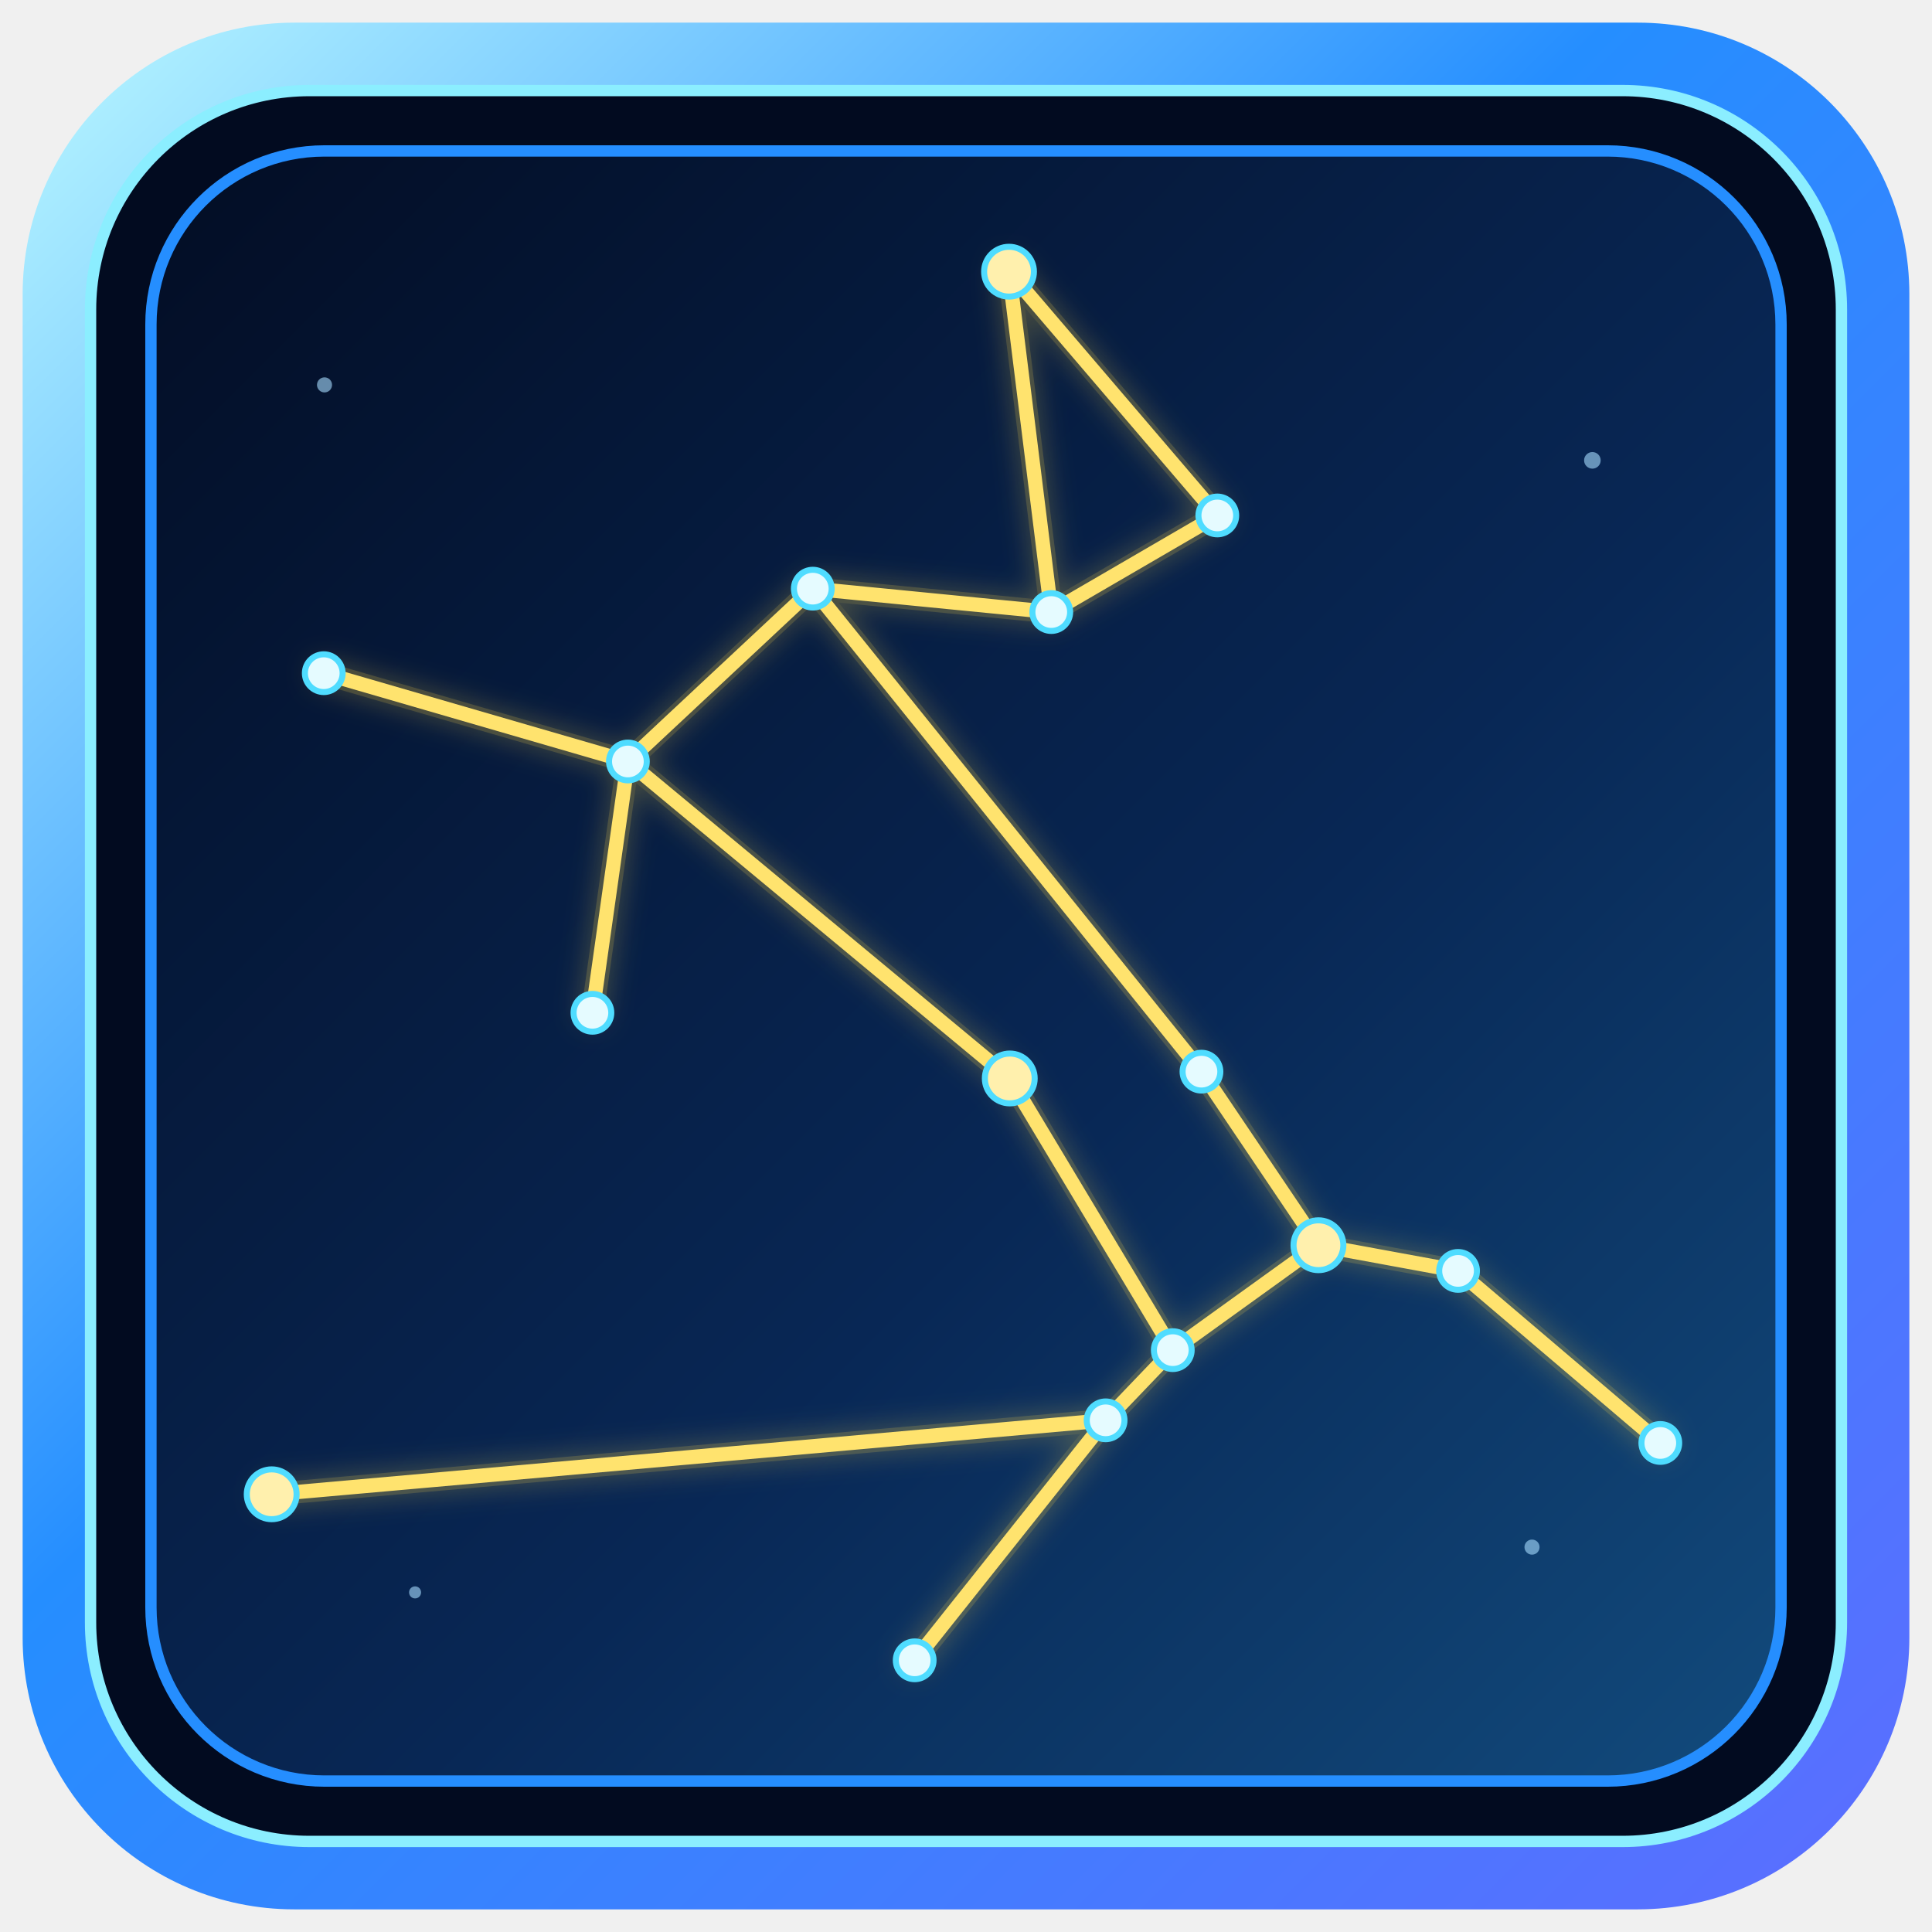
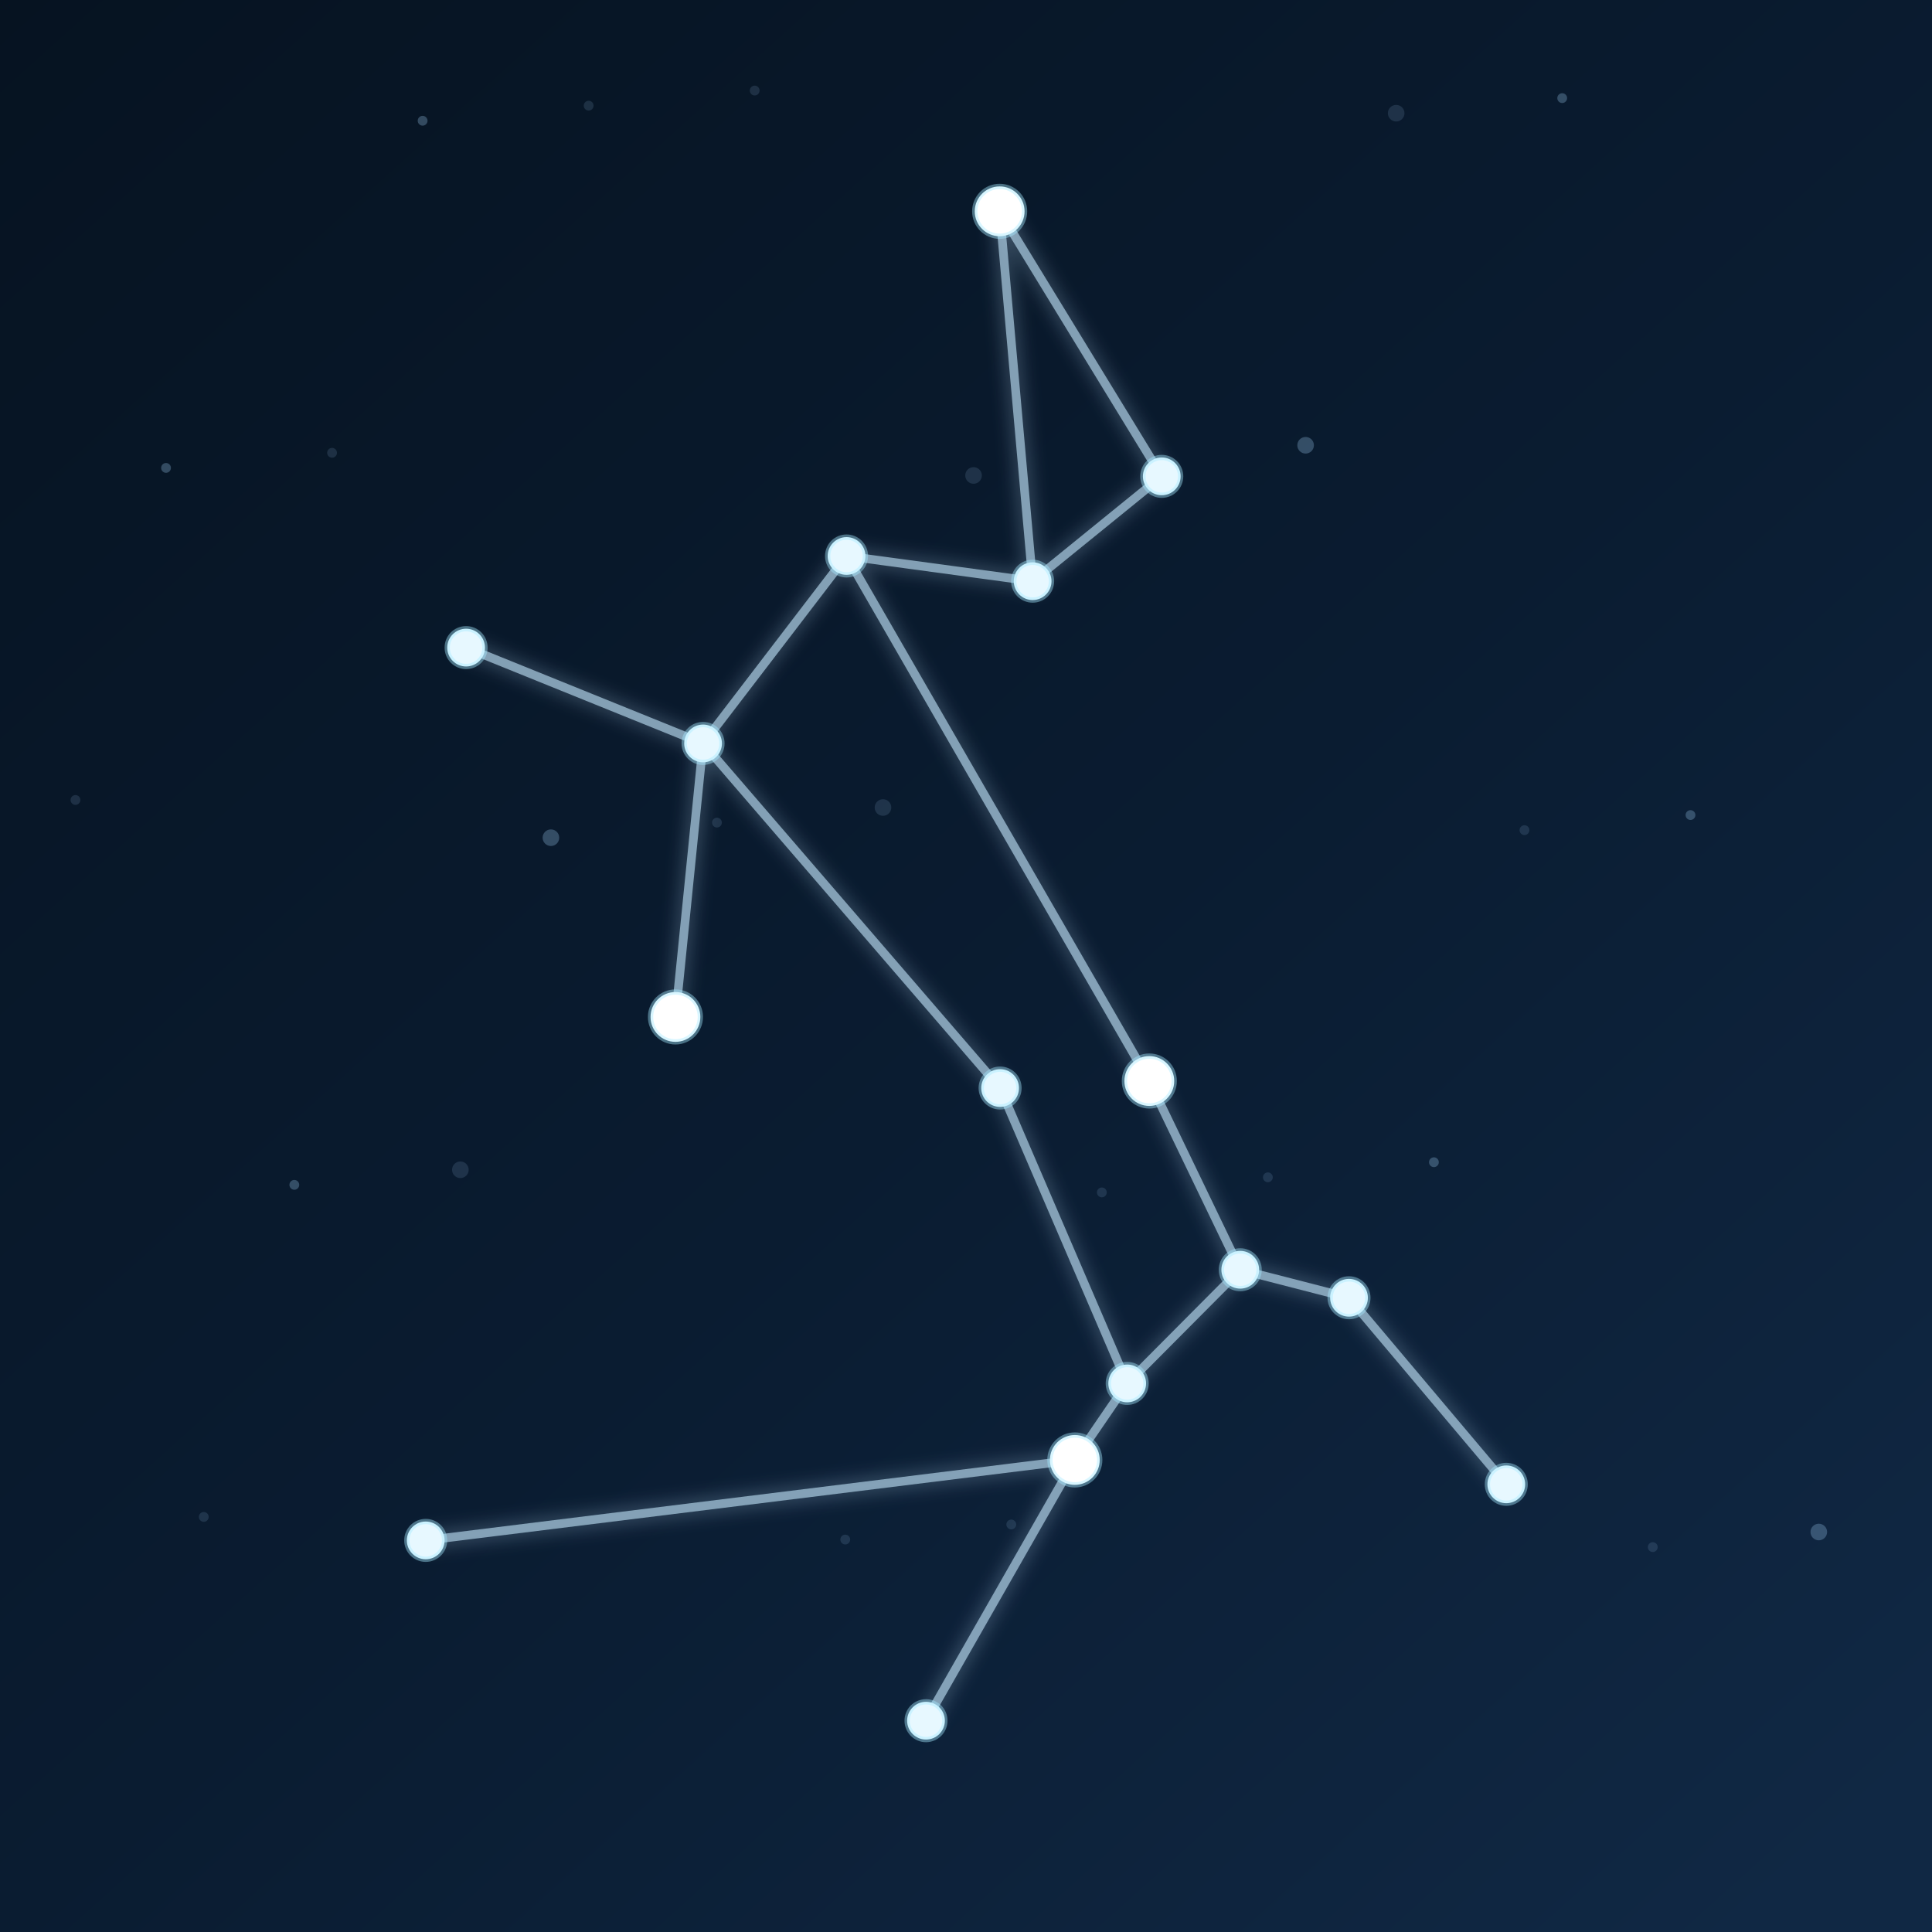
- <svg xmlns="http://www.w3.org/2000/svg" viewBox="0 0 256 256" width="256" height="256">
+ <svg xmlns="http://www.w3.org/2000/svg" width="256" height="256" viewBox="0 0 256 256">
  <defs>
-     <linearGradient id="bg" x1="0" y1="0" x2="1" y2="1">
-       <stop offset="0" stop-color="#030d24" />
-       <stop offset=".58" stop-color="#082755" />
-       <stop offset="1" stop-color="#124b7d" />
+     <linearGradient id="space" x1="0" y1="0" x2=".9" y2="1">
+       <stop offset="0" stop-color="#061321" />
+       <stop offset=".55" stop-color="#0a1c31" />
+       <stop offset="1" stop-color="#102844" />
    </linearGradient>
-     <linearGradient id="rim" x1="0" y1="0" x2="1" y2="1">
-       <stop offset="0" stop-color="#b9f7ff" />
-       <stop offset=".42" stop-color="#258eff" />
-       <stop offset="1" stop-color="#5c6dff" />
-     </linearGradient>
-     <filter id="glow" x="-50%" y="-50%" width="200%" height="200%">
-       <feGaussianBlur stdDeviation="1.8" result="b" />
-       <feMerge>
-         <feMergeNode in="b" />
-         <feMergeNode in="SourceGraphic" />
-       </feMerge>
+     <filter id="soft" x="-30%" y="-30%" width="160%" height="160%">
+       <feGaussianBlur stdDeviation="1.1" />
    </filter>
  </defs>
-   <rect x="3" y="3" width="250" height="250" rx="36" fill="url(#rim)" />
-   <rect x="12" y="12" width="232" height="232" rx="29" fill="#020b20" stroke="#8beeff" stroke-width="1.5" />
-   <rect x="20" y="20" width="216" height="216" rx="23" fill="url(#bg)" stroke="#258eff" stroke-width="1.5" />
-   <g fill="#a7dcff" opacity=".6">
-     <circle cx="43" cy="51" r="1" />
-     <circle cx="211" cy="61" r="1.1" />
-     <circle cx="203" cy="205" r="1" />
-     <circle cx="55" cy="211" r=".8" />
+   <rect width="256" height="256" fill="url(#space)" />
+   <circle cx="73" cy="111" r="1.1" fill="#91bce1" opacity="0.32" />
+   <circle cx="146" cy="158" r="0.65" fill="#91bce1" opacity="0.16" />
+   <circle cx="219" cy="205" r="0.65" fill="#91bce1" opacity="0.16" />
+   <circle cx="56" cy="16" r="0.65" fill="#91bce1" opacity="0.32" />
+   <circle cx="129" cy="63" r="1.1" fill="#91bce1" opacity="0.16" />
+   <circle cx="202" cy="110" r="0.65" fill="#91bce1" opacity="0.16" />
+   <circle cx="39" cy="157" r="0.65" fill="#91bce1" opacity="0.32" />
+   <circle cx="112" cy="204" r="0.65" fill="#91bce1" opacity="0.16" />
+   <circle cx="185" cy="15" r="1.1" fill="#91bce1" opacity="0.16" />
+   <circle cx="22" cy="62" r="0.65" fill="#91bce1" opacity="0.32" />
+   <circle cx="95" cy="109" r="0.65" fill="#91bce1" opacity="0.16" />
+   <circle cx="168" cy="156" r="0.65" fill="#91bce1" opacity="0.16" />
+   <circle cx="241" cy="203" r="1.1" fill="#91bce1" opacity="0.32" />
+   <circle cx="78" cy="14" r="0.65" fill="#91bce1" opacity="0.16" />
+   <circle cx="224" cy="108" r="0.65" fill="#91bce1" opacity="0.32" />
+   <circle cx="61" cy="155" r="1.1" fill="#91bce1" opacity="0.16" />
+   <circle cx="134" cy="202" r="0.65" fill="#91bce1" opacity="0.16" />
+   <circle cx="207" cy="13" r="0.65" fill="#91bce1" opacity="0.32" />
+   <circle cx="44" cy="60" r="0.65" fill="#91bce1" opacity="0.16" />
+   <circle cx="117" cy="107" r="1.1" fill="#91bce1" opacity="0.16" />
+   <circle cx="190" cy="154" r="0.65" fill="#91bce1" opacity="0.32" />
+   <circle cx="27" cy="201" r="0.65" fill="#91bce1" opacity="0.16" />
+   <circle cx="100" cy="12" r="0.65" fill="#91bce1" opacity="0.16" />
+   <circle cx="173" cy="59" r="1.1" fill="#91bce1" opacity="0.32" />
+   <circle cx="10" cy="106" r="0.65" fill="#91bce1" opacity="0.16" />
+   <g fill="none" stroke="#a7c7df" stroke-opacity=".27" stroke-width="2.2" stroke-linecap="round" stroke-linejoin="round" filter="url(#soft)">
+     <line x1="132.46" y1="28.00" x2="153.94" y2="63.12" />
+     <line x1="132.46" y1="28.00" x2="136.83" y2="77.01" />
+     <line x1="153.94" y1="63.12" x2="136.83" y2="77.01" />
+     <line x1="136.83" y1="77.01" x2="112.17" y2="73.67" />
+     <line x1="112.17" y1="73.67" x2="152.29" y2="143.24" />
+     <line x1="112.17" y1="73.67" x2="93.16" y2="98.51" />
+     <line x1="152.29" y1="143.24" x2="164.34" y2="168.25" />
+     <line x1="164.34" y1="168.25" x2="178.75" y2="171.96" />
+     <line x1="164.34" y1="168.25" x2="149.36" y2="183.31" />
+     <line x1="178.75" y1="171.96" x2="199.59" y2="196.68" />
+     <line x1="142.42" y1="193.45" x2="149.36" y2="183.31" />
+     <line x1="142.42" y1="193.45" x2="122.70" y2="228.00" />
+     <line x1="142.42" y1="193.45" x2="56.41" y2="204.11" />
+     <line x1="149.36" y1="183.31" x2="132.52" y2="144.17" />
+     <line x1="132.52" y1="144.17" x2="93.16" y2="98.51" />
+     <line x1="93.16" y1="98.51" x2="89.50" y2="134.75" />
+     <line x1="93.16" y1="98.51" x2="61.76" y2="85.81" />
  </g>
-   <path d="M133.7,36.0L161.3,68.3 M161.3,68.3L139.3,81.1 M139.3,81.1L107.7,78.0 M107.7,78.0L159.2,142.0 M159.2,142.0L174.7,165.0 M174.7,165.0L193.2,168.4 M193.2,168.4L220.0,191.2 M146.5,188.2L155.4,178.9 M155.4,178.9L174.7,165.0 M155.4,178.9L133.8,142.9 M133.8,142.9L83.2,100.9 M83.2,100.9L78.5,134.2 M83.2,100.9L42.9,89.2 M83.2,100.9L107.7,78.0 M146.5,188.2L121.2,220.0 M36.0,198.0L146.5,188.2 M139.3,81.1L133.7,36.0" fill="none" stroke="#ffd84a" stroke-width="3.0" stroke-linecap="round" stroke-linejoin="round" opacity=".28" filter="url(#glow)" />
-   <path d="M133.7,36.0L161.3,68.3 M161.3,68.3L139.3,81.1 M139.3,81.1L107.7,78.0 M107.7,78.0L159.2,142.0 M159.2,142.0L174.7,165.0 M174.7,165.0L193.2,168.4 M193.2,168.4L220.0,191.2 M146.5,188.2L155.4,178.9 M155.4,178.9L174.7,165.0 M155.4,178.9L133.8,142.9 M133.8,142.9L83.2,100.9 M83.2,100.9L78.5,134.2 M83.2,100.9L42.9,89.2 M83.2,100.9L107.7,78.0 M146.5,188.2L121.2,220.0 M36.0,198.0L146.5,188.2 M139.3,81.1L133.7,36.0" fill="none" stroke="#ffe36e" stroke-width="1.9" stroke-linecap="round" stroke-linejoin="round" />
-   <g>
-     <circle cx="133.7" cy="36" r="3.3" fill="#fff0ad" stroke="#4fdcff" stroke-width=".8" />
-     <circle cx="161.3" cy="68.3" r="2.5" fill="#e5fbff" stroke="#4fdcff" stroke-width=".8" />
-     <circle cx="139.3" cy="81.1" r="2.5" fill="#e5fbff" stroke="#4fdcff" stroke-width=".8" />
-     <circle cx="107.7" cy="78" r="2.5" fill="#e5fbff" stroke="#4fdcff" stroke-width=".8" />
-     <circle cx="159.2" cy="142" r="2.5" fill="#e5fbff" stroke="#4fdcff" stroke-width=".8" />
-     <circle cx="174.7" cy="165" r="3.3" fill="#fff0ad" stroke="#4fdcff" stroke-width=".8" />
-     <circle cx="193.2" cy="168.4" r="2.5" fill="#e5fbff" stroke="#4fdcff" stroke-width=".8" />
-     <circle cx="220" cy="191.2" r="2.5" fill="#e5fbff" stroke="#4fdcff" stroke-width=".8" />
-     <circle cx="146.5" cy="188.2" r="2.5" fill="#e5fbff" stroke="#4fdcff" stroke-width=".8" />
-     <circle cx="155.4" cy="178.9" r="2.5" fill="#e5fbff" stroke="#4fdcff" stroke-width=".8" />
-     <circle cx="133.8" cy="142.9" r="3.3" fill="#fff0ad" stroke="#4fdcff" stroke-width=".8" />
-     <circle cx="83.2" cy="100.9" r="2.5" fill="#e5fbff" stroke="#4fdcff" stroke-width=".8" />
-     <circle cx="78.5" cy="134.2" r="2.5" fill="#e5fbff" stroke="#4fdcff" stroke-width=".8" />
-     <circle cx="42.9" cy="89.2" r="2.5" fill="#e5fbff" stroke="#4fdcff" stroke-width=".8" />
-     <circle cx="121.2" cy="220" r="2.5" fill="#e5fbff" stroke="#4fdcff" stroke-width=".8" />
-     <circle cx="36" cy="198" r="3.3" fill="#fff0ad" stroke="#4fdcff" stroke-width=".8" />
+   <g fill="none" stroke="#b6d7ec" stroke-opacity=".65" stroke-width="1.15" stroke-linecap="round" stroke-linejoin="round">
+     <line x1="132.46" y1="28.00" x2="153.94" y2="63.12" />
+     <line x1="132.46" y1="28.00" x2="136.83" y2="77.01" />
+     <line x1="153.94" y1="63.12" x2="136.83" y2="77.01" />
+     <line x1="136.83" y1="77.01" x2="112.17" y2="73.67" />
+     <line x1="112.17" y1="73.67" x2="152.29" y2="143.24" />
+     <line x1="112.17" y1="73.67" x2="93.16" y2="98.51" />
+     <line x1="152.29" y1="143.24" x2="164.34" y2="168.25" />
+     <line x1="164.34" y1="168.25" x2="178.75" y2="171.96" />
+     <line x1="164.34" y1="168.25" x2="149.36" y2="183.31" />
+     <line x1="178.75" y1="171.96" x2="199.59" y2="196.68" />
+     <line x1="142.42" y1="193.45" x2="149.36" y2="183.31" />
+     <line x1="142.42" y1="193.45" x2="122.70" y2="228.00" />
+     <line x1="142.42" y1="193.45" x2="56.41" y2="204.11" />
+     <line x1="149.36" y1="183.31" x2="132.52" y2="144.17" />
+     <line x1="132.52" y1="144.17" x2="93.16" y2="98.51" />
+     <line x1="93.16" y1="98.51" x2="89.50" y2="134.75" />
+     <line x1="93.16" y1="98.51" x2="61.76" y2="85.81" />
  </g>
+   <circle cx="132.46" cy="28.00" r="3.3" fill="#ffffff" stroke="#a5e9ff" stroke-opacity=".42" stroke-width=".7" />
+   <circle cx="153.94" cy="63.12" r="2.5" fill="#e7f8ff" stroke="#a5e9ff" stroke-opacity=".42" stroke-width=".7" />
+   <circle cx="136.83" cy="77.01" r="2.5" fill="#e7f8ff" stroke="#a5e9ff" stroke-opacity=".42" stroke-width=".7" />
+   <circle cx="112.17" cy="73.67" r="2.5" fill="#e7f8ff" stroke="#a5e9ff" stroke-opacity=".42" stroke-width=".7" />
+   <circle cx="152.29" cy="143.24" r="3.3" fill="#ffffff" stroke="#a5e9ff" stroke-opacity=".42" stroke-width=".7" />
+   <circle cx="164.34" cy="168.25" r="2.5" fill="#e7f8ff" stroke="#a5e9ff" stroke-opacity=".42" stroke-width=".7" />
+   <circle cx="178.75" cy="171.96" r="2.5" fill="#e7f8ff" stroke="#a5e9ff" stroke-opacity=".42" stroke-width=".7" />
+   <circle cx="199.59" cy="196.68" r="2.5" fill="#e7f8ff" stroke="#a5e9ff" stroke-opacity=".42" stroke-width=".7" />
+   <circle cx="142.42" cy="193.45" r="3.3" fill="#ffffff" stroke="#a5e9ff" stroke-opacity=".42" stroke-width=".7" />
+   <circle cx="149.36" cy="183.31" r="2.5" fill="#e7f8ff" stroke="#a5e9ff" stroke-opacity=".42" stroke-width=".7" />
+   <circle cx="132.52" cy="144.17" r="2.5" fill="#e7f8ff" stroke="#a5e9ff" stroke-opacity=".42" stroke-width=".7" />
+   <circle cx="93.16" cy="98.51" r="2.5" fill="#e7f8ff" stroke="#a5e9ff" stroke-opacity=".42" stroke-width=".7" />
+   <circle cx="89.50" cy="134.75" r="3.3" fill="#ffffff" stroke="#a5e9ff" stroke-opacity=".42" stroke-width=".7" />
+   <circle cx="61.76" cy="85.81" r="2.5" fill="#e7f8ff" stroke="#a5e9ff" stroke-opacity=".42" stroke-width=".7" />
+   <circle cx="122.70" cy="228.00" r="2.5" fill="#e7f8ff" stroke="#a5e9ff" stroke-opacity=".42" stroke-width=".7" />
+   <circle cx="56.41" cy="204.11" r="2.5" fill="#e7f8ff" stroke="#a5e9ff" stroke-opacity=".42" stroke-width=".7" />
</svg>
